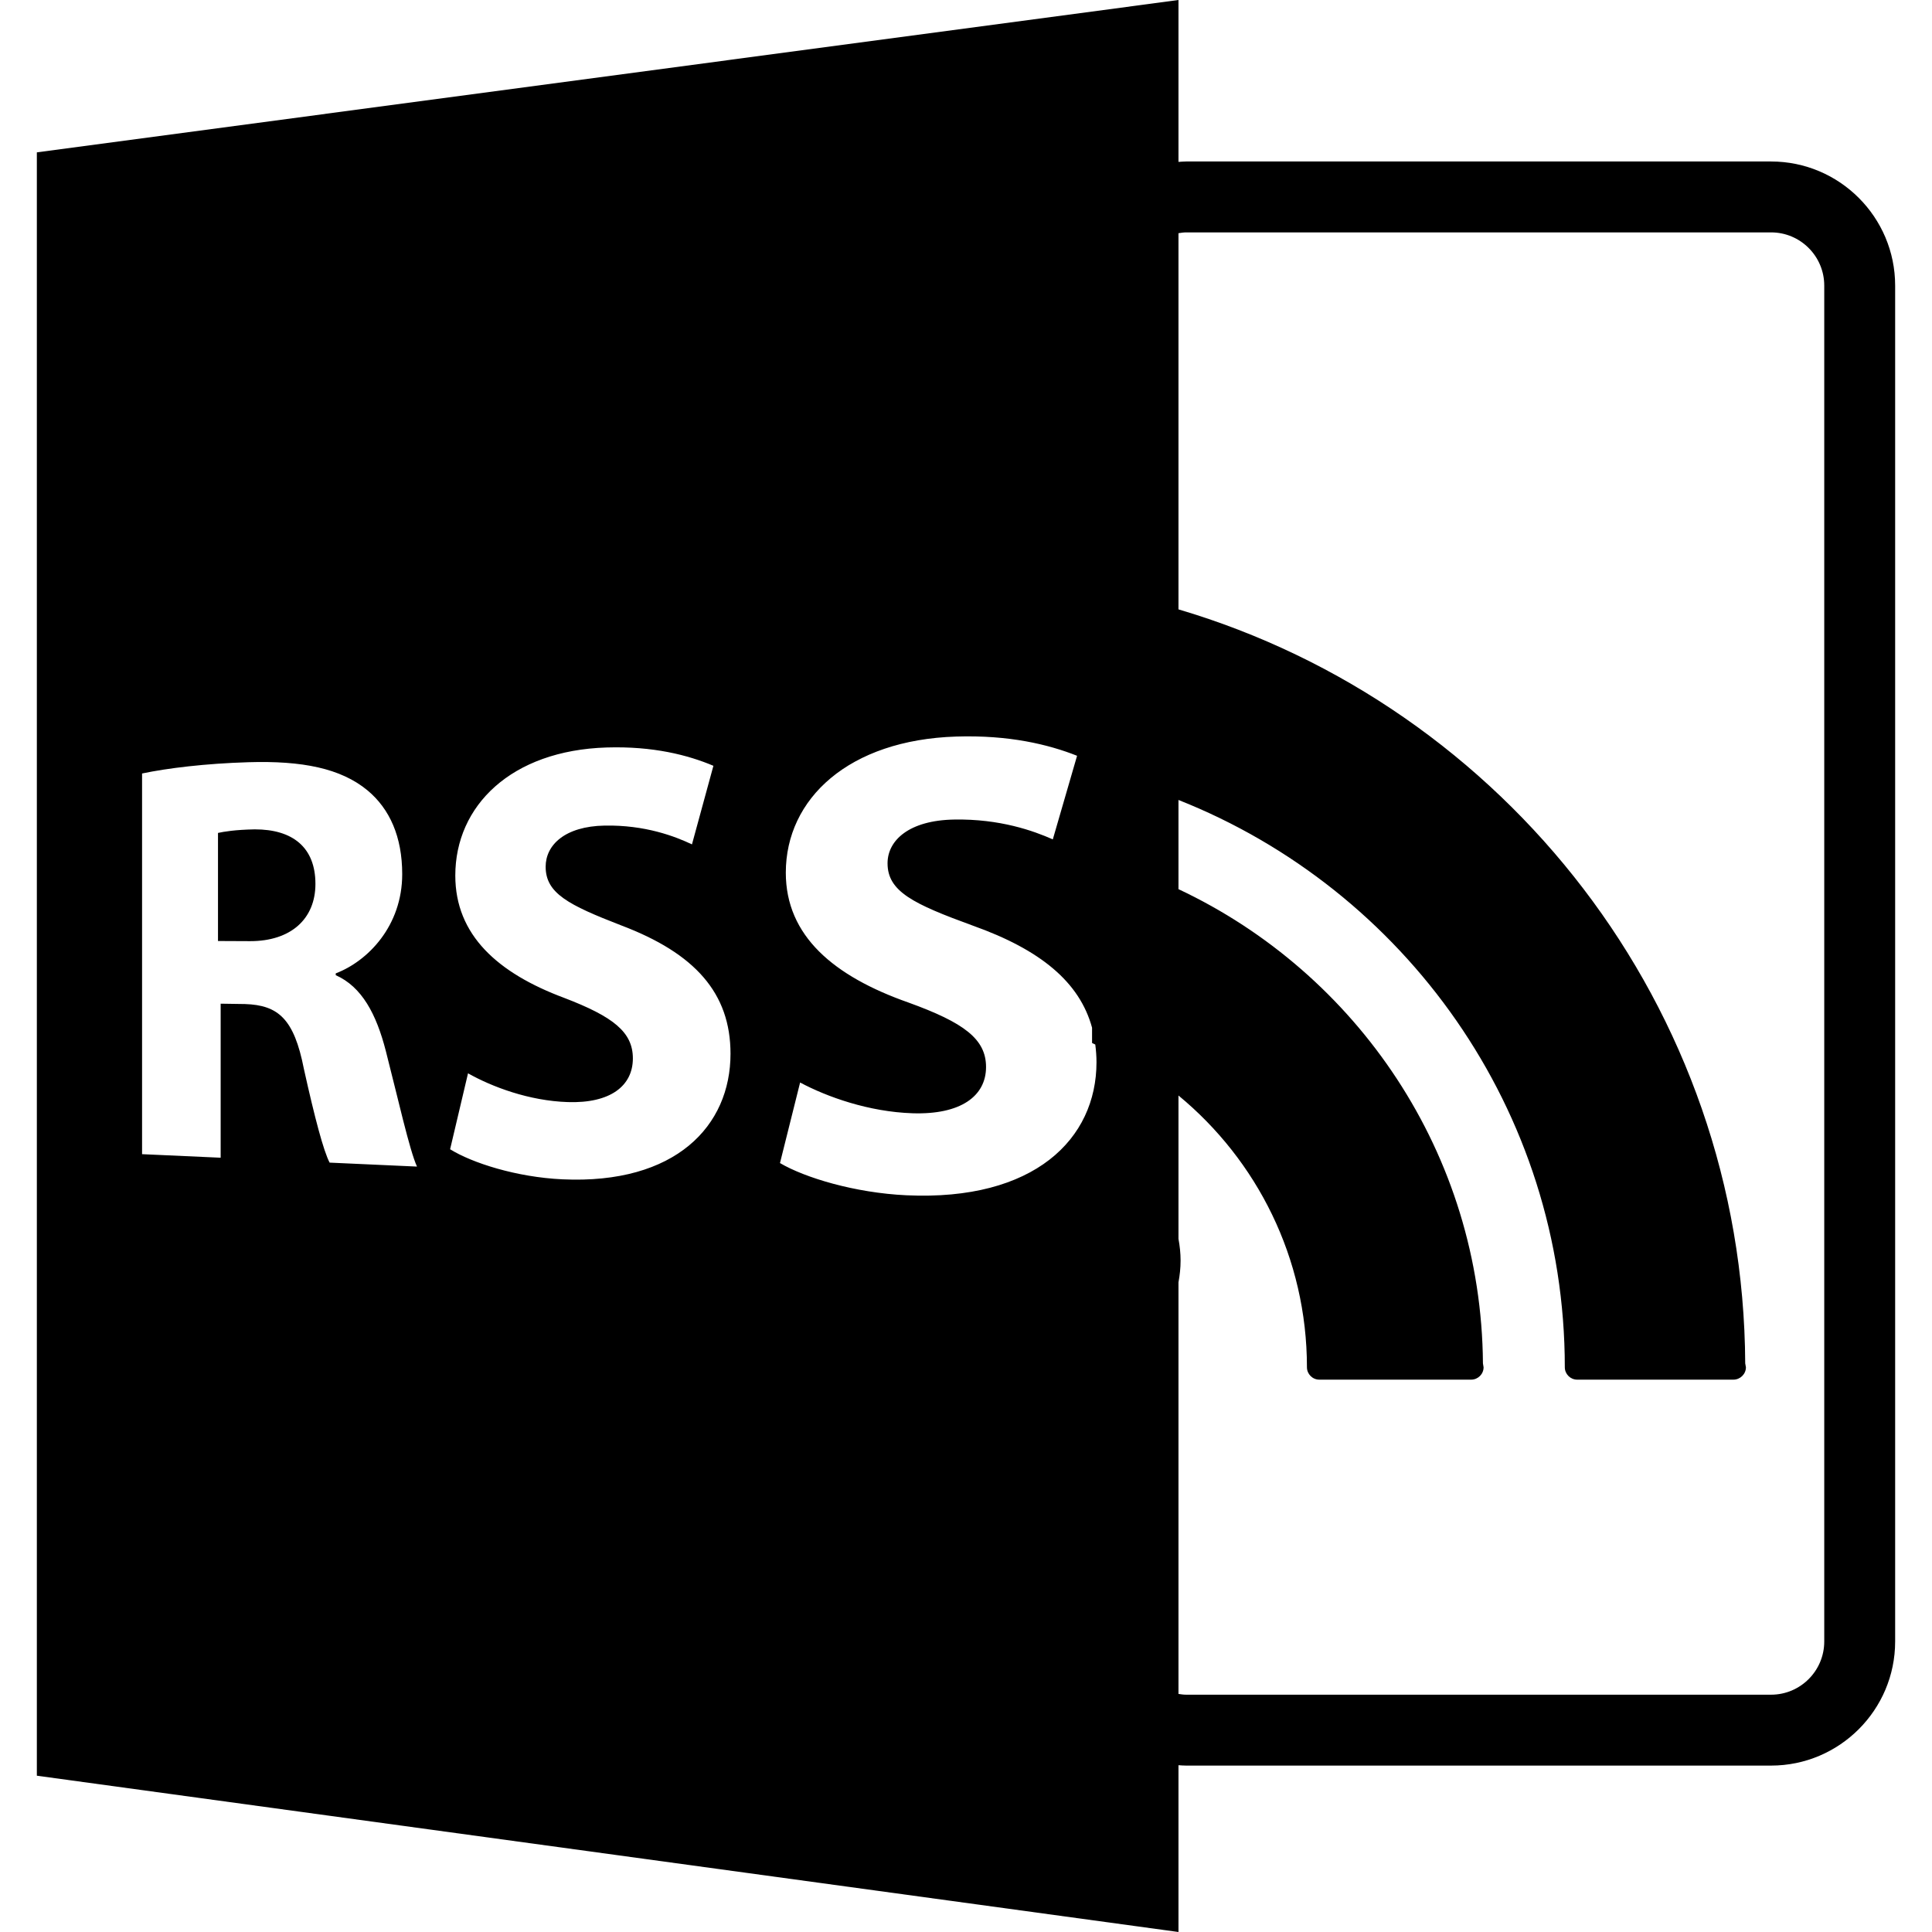
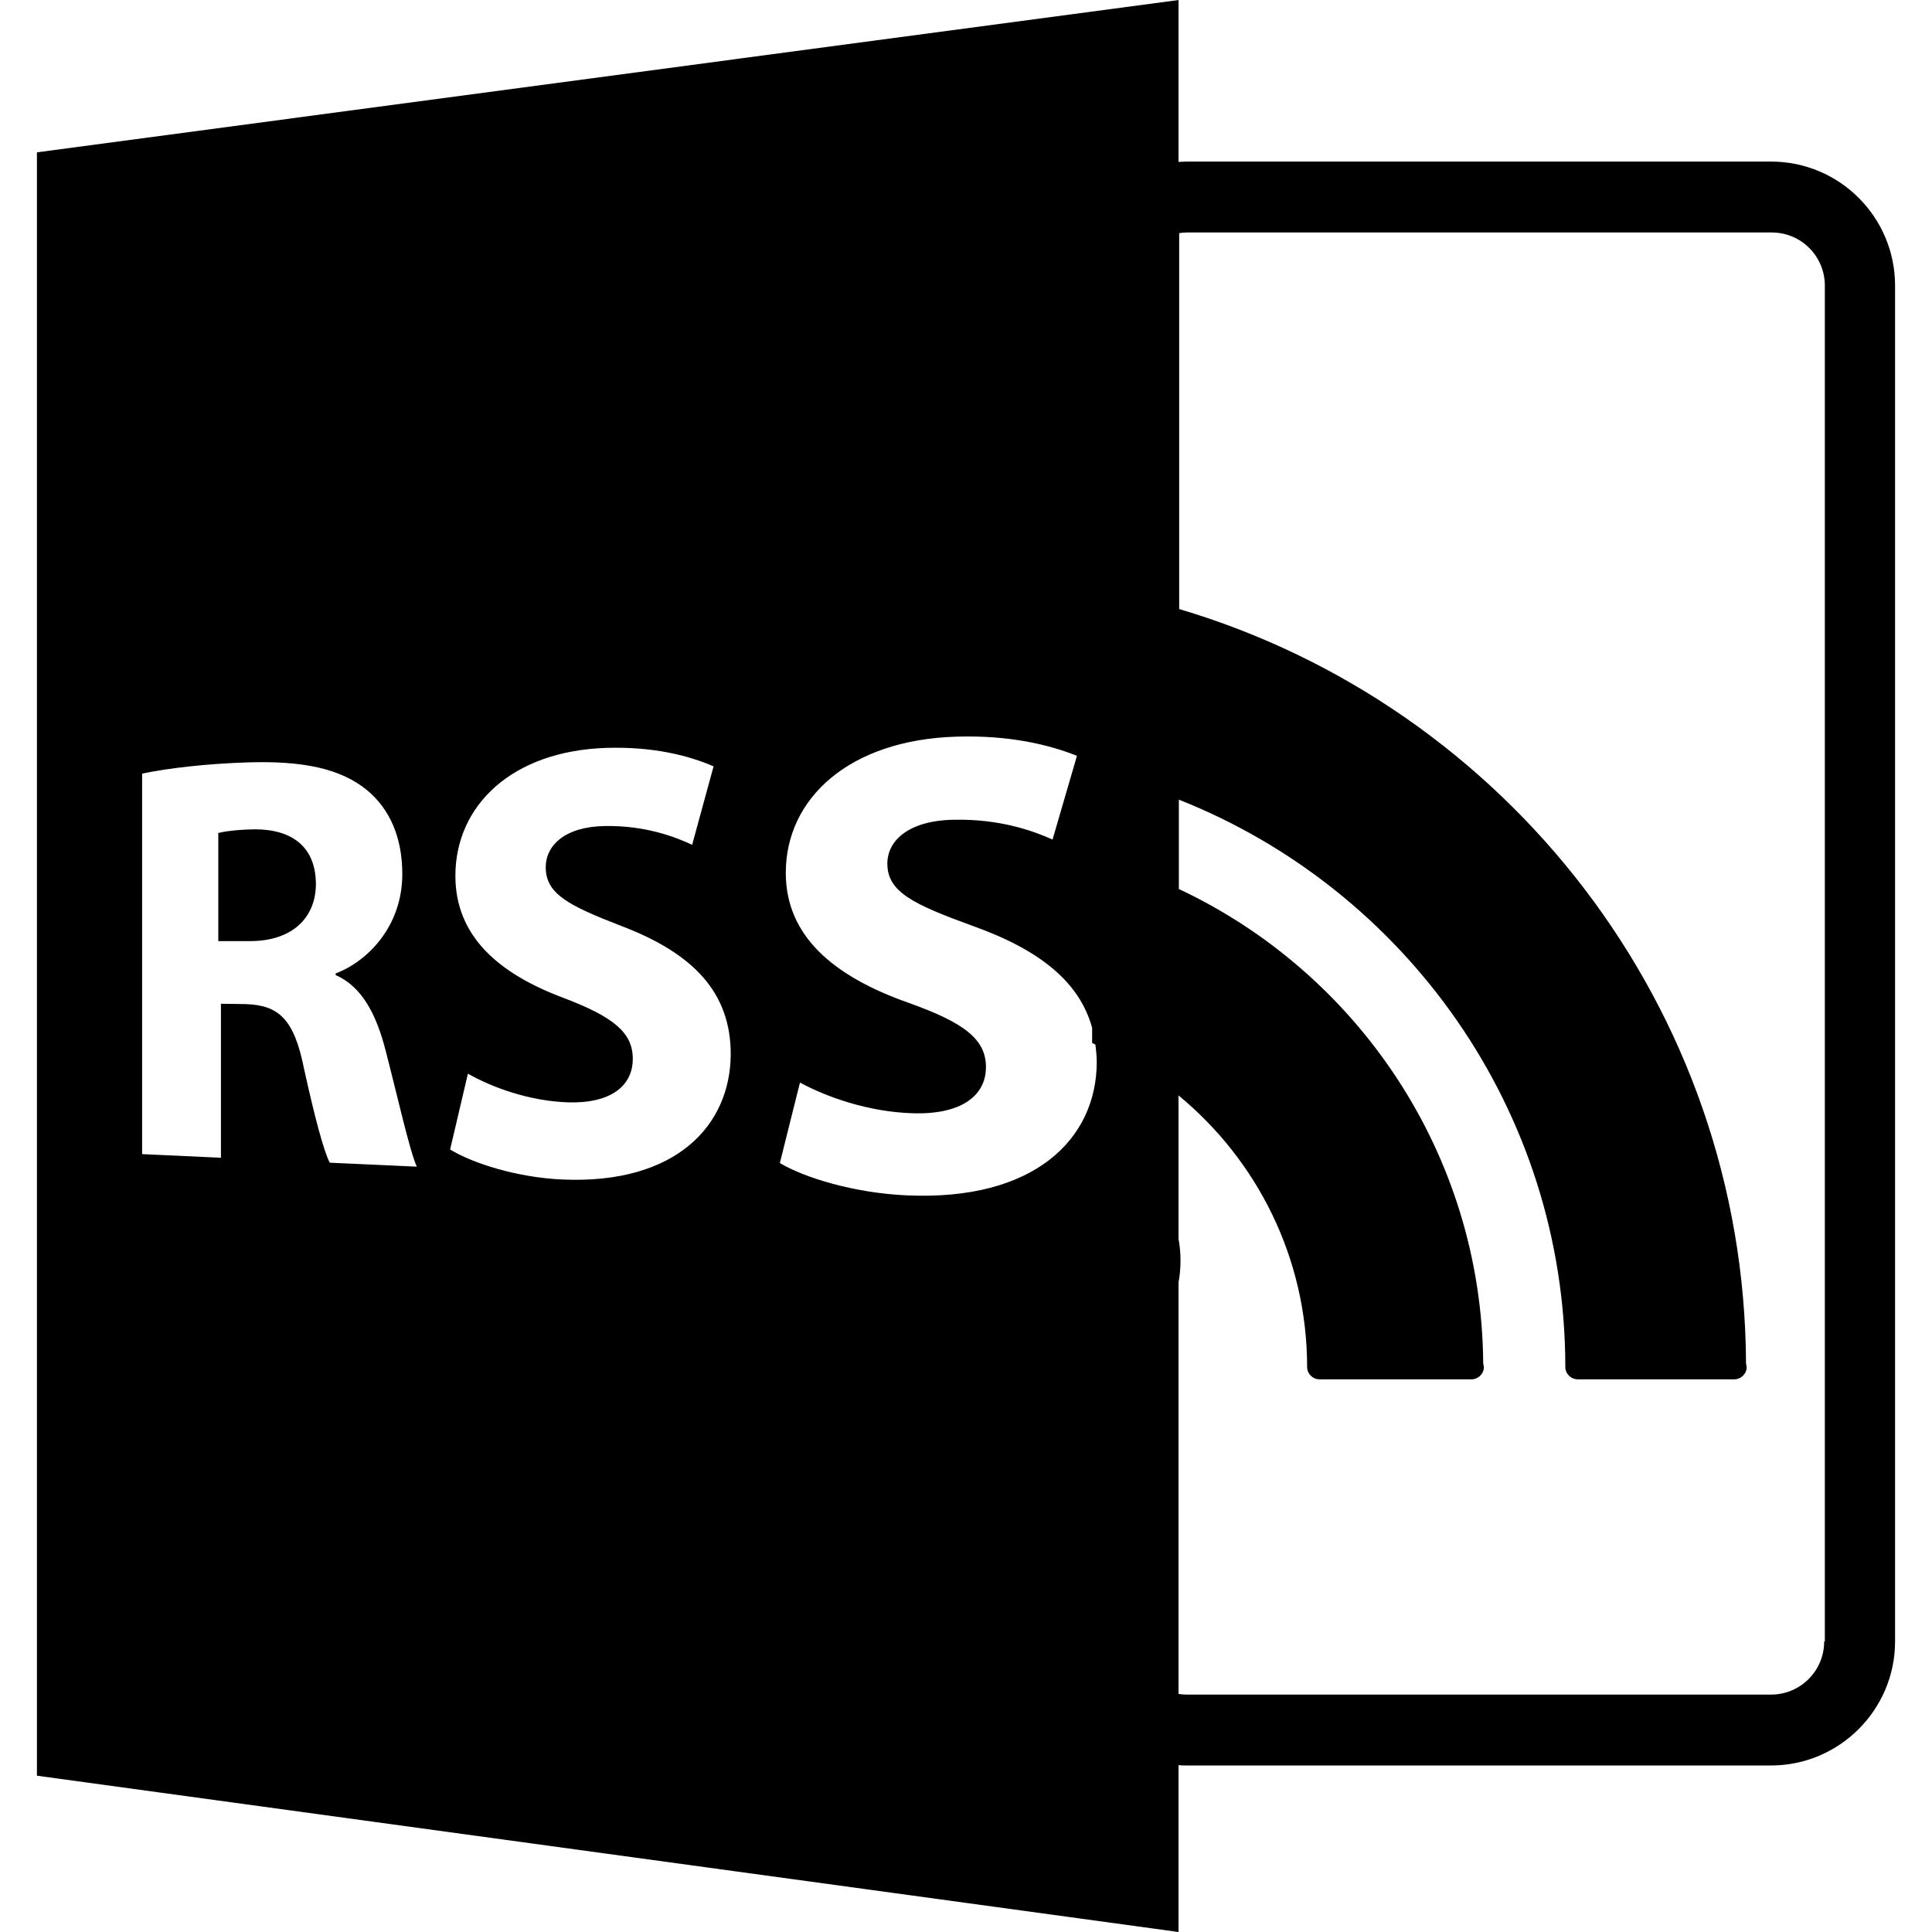
- <svg xmlns="http://www.w3.org/2000/svg" version="1.1" id="Capa_1" x="0px" y="0px" width="585.918px" height="585.918px" viewBox="0 0 585.918 585.918" style="enable-background:new 0 0 585.918 585.918;" xml:space="preserve">
-   <g>
-     <path d="M77.256,251.521c-5.99,0.107-9.376,0.697-11.145,1.081v32.778l9.677,0.044c12.428,0.037,19.872-6.758,19.872-17.357   C95.66,256.933,88.705,251.499,77.256,251.521z" />
-     <path d="M537.115,48.974h-177.39c-0.787,0-1.553,0.076-2.329,0.123V0L11.176,46.207v492.31l346.22,47.401v-50.583   c0.776,0.053,1.542,0.115,2.329,0.115h177.39c20.745,0,37.627-16.888,37.627-37.628V86.602   C574.742,65.859,557.86,48.974,537.115,48.974z M99.962,352.588c-1.834-3.503-4.488-13.486-7.811-28.463   c-2.963-15.113-7.735-19.287-17.824-19.627l-7.407-0.111v46.715l-23.835-1.077V234.577c7.66-1.619,19.206-3.026,32.213-3.419   c16.362-0.5,28.019,1.845,36.108,8.499c6.812,5.653,10.572,14.152,10.572,25.446c0,15.696-10.401,26.377-20.157,30.093v0.546   c7.902,3.517,12.304,11.732,15.208,23.065c3.585,13.943,7.187,30.127,9.433,34.983L99.962,352.588z M170.556,357.652   c-13.89-0.64-27.389-4.966-34.052-9.118l5.433-23.029c7.242,4.084,18.489,8.347,30.266,8.725   c12.856,0.421,19.727-4.882,19.727-13.249c0-7.98-5.94-12.652-20.83-18.353c-20.153-7.518-33.021-19.05-33.021-37.101   c0-21.183,16.971-37.935,45.87-38.837c14.157-0.44,24.748,2.312,32.407,5.554l-6.504,23.83c-5.134-2.431-14.182-5.919-26.462-5.699   c-12.108,0.21-17.911,5.918-17.911,12.476c0,8.052,6.89,11.59,22.908,17.792c22.404,8.483,33.155,20.551,33.155,38.93   C221.546,341.441,204.916,359.243,170.556,357.652z M274.914,362.492c-15.68-0.725-30.861-5.344-38.371-9.77l6.108-24.43   c8.15,4.361,20.835,8.897,34.1,9.328c14.526,0.473,22.287-5.145,22.287-14.033c0-8.497-6.73-13.463-23.518-19.542   c-22.711-7.985-37.208-20.231-37.208-39.384c0-22.468,19.121-40.266,51.701-41.287c16.01-0.507,27.984,2.402,36.631,5.832   l-7.359,25.355c-5.796-2.575-16.018-6.263-29.902-6.016c-13.664,0.226-20.216,6.296-20.216,13.263   c0,8.552,7.783,12.315,25.867,18.911c20.501,7.3,32.377,17.11,36.155,30.949v4.641c0.336,0.141,0.651,0.314,0.977,0.462   c0.221,1.732,0.368,3.512,0.368,5.365C332.535,345.384,313.7,364.287,274.914,362.492z M553.24,497.822   c0,8.893-7.232,16.127-16.125,16.127h-177.39c-0.797,0-1.563-0.116-2.329-0.232V388.897c0.397-2.137,0.639-4.337,0.639-6.594   c0-2.262-0.241-4.461-0.639-6.604v-43.465c23.774,19.602,38.961,49.271,38.961,82.426c0,2.047,1.679,3.748,3.758,3.748h46.038   c2.089,0,3.773-1.701,3.773-3.748l-0.194-1.187c-0.473-63.56-38.204-118.375-92.336-143.818v-27.05   c68.535,27.126,117.165,93.984,117.165,172.055c0,2.047,1.681,3.748,3.75,3.748h47.381c2.067,0,3.794-1.701,3.794-3.748   l-0.214-1.187c-0.511-108.127-73.015-199.433-171.876-228.669V70.72c0.766-0.116,1.532-0.244,2.329-0.244h177.39   c8.893,0,16.125,7.236,16.125,16.126V497.822z" />
-   </g>
-   <g>
- </g>
-   <g>
- </g>
-   <g>
- </g>
-   <g>
- </g>
-   <g>
- </g>
-   <g>
- </g>
-   <g>
- </g>
-   <g>
- </g>
-   <g>
- </g>
-   <g>
- </g>
-   <g>
- </g>
-   <g>
- </g>
-   <g>
- </g>
-   <g>
- </g>
-   <g>
- </g>
+ <svg xmlns="http://www.w3.org/2000/svg" version="1.1" id="Capa_1" x="0px" y="0px" viewBox="0 0 585.9 585.9" style="enable-background:new 0 0 585.9 585.9;" xml:space="preserve">
+   <path d="M77.3,251.5c-6,0.1-9.4,0.7-11.1,1.1v32.8l9.7,0c12.4,0,19.9-6.8,19.9-17.4C95.7,256.9,88.7,251.5,77.3,251.5z M537.1,49  H359.7c-0.8,0-1.6,0.1-2.3,0.1V0L11.2,46.2v492.3l346.2,47.4v-50.6c0.8,0.1,1.5,0.1,2.3,0.1h177.4c20.7,0,37.6-16.9,37.6-37.6V86.6  C574.7,65.9,557.9,49,537.1,49z M100,352.6c-1.8-3.5-4.5-13.5-7.8-28.5c-3-15.1-7.7-19.3-17.8-19.6l-7.4-0.1v46.7L43.1,350V234.6  c7.7-1.6,19.2-3,32.2-3.4c16.4-0.5,28,1.8,36.1,8.5c6.8,5.7,10.6,14.2,10.6,25.4c0,15.7-10.4,26.4-20.2,30.1v0.5  c7.9,3.5,12.3,11.7,15.2,23.1c3.6,13.9,7.2,30.1,9.4,35L100,352.6z M170.6,357.7c-13.9-0.6-27.4-5-34.1-9.1l5.4-23  c7.2,4.1,18.5,8.3,30.3,8.7c12.9,0.4,19.7-4.9,19.7-13.2c0-8-5.9-12.7-20.8-18.4c-20.2-7.5-33-19-33-37.1c0-21.2,17-37.9,45.9-38.8  c14.2-0.4,24.7,2.3,32.4,5.6l-6.5,23.8c-5.1-2.4-14.2-5.9-26.5-5.7c-12.1,0.2-17.9,5.9-17.9,12.5c0,8.1,6.9,11.6,22.9,17.8  c22.4,8.5,33.2,20.6,33.2,38.9C221.5,341.4,204.9,359.2,170.6,357.7z M274.9,362.5c-15.7-0.7-30.9-5.3-38.4-9.8l6.1-24.4  c8.1,4.4,20.8,8.9,34.1,9.3c14.5,0.5,22.3-5.1,22.3-14c0-8.5-6.7-13.5-23.5-19.5c-22.7-8-37.2-20.2-37.2-39.4  c0-22.5,19.1-40.3,51.7-41.3c16-0.5,28,2.4,36.6,5.8l-7.4,25.4c-5.8-2.6-16-6.3-29.9-6c-13.7,0.2-20.2,6.3-20.2,13.3  c0,8.6,7.8,12.3,25.9,18.9c20.5,7.3,32.4,17.1,36.2,30.9v4.6c0.3,0.1,0.7,0.3,1,0.5c0.2,1.7,0.4,3.5,0.4,5.4  C332.5,345.4,313.7,364.3,274.9,362.5z M553.2,497.8c0,8.9-7.2,16.1-16.1,16.1H359.7c-0.8,0-1.6-0.1-2.3-0.2V388.9  c0.4-2.1,0.6-4.3,0.6-6.6c0-2.3-0.2-4.5-0.6-6.6v-43.5c23.8,19.6,39,49.3,39,82.4c0,2,1.7,3.7,3.8,3.7h46c2.1,0,3.8-1.7,3.8-3.7  l-0.2-1.2c-0.5-63.6-38.2-118.4-92.3-143.8v-27.1c68.5,27.1,117.2,94,117.2,172.1c0,2,1.7,3.7,3.8,3.7h47.4c2.1,0,3.8-1.7,3.8-3.7  l-0.2-1.2c-0.5-108.1-73-199.4-171.9-228.7V70.7c0.8-0.1,1.5-0.2,2.3-0.2h177.4c8.9,0,16.1,7.2,16.1,16.1V497.8z" />
</svg>
